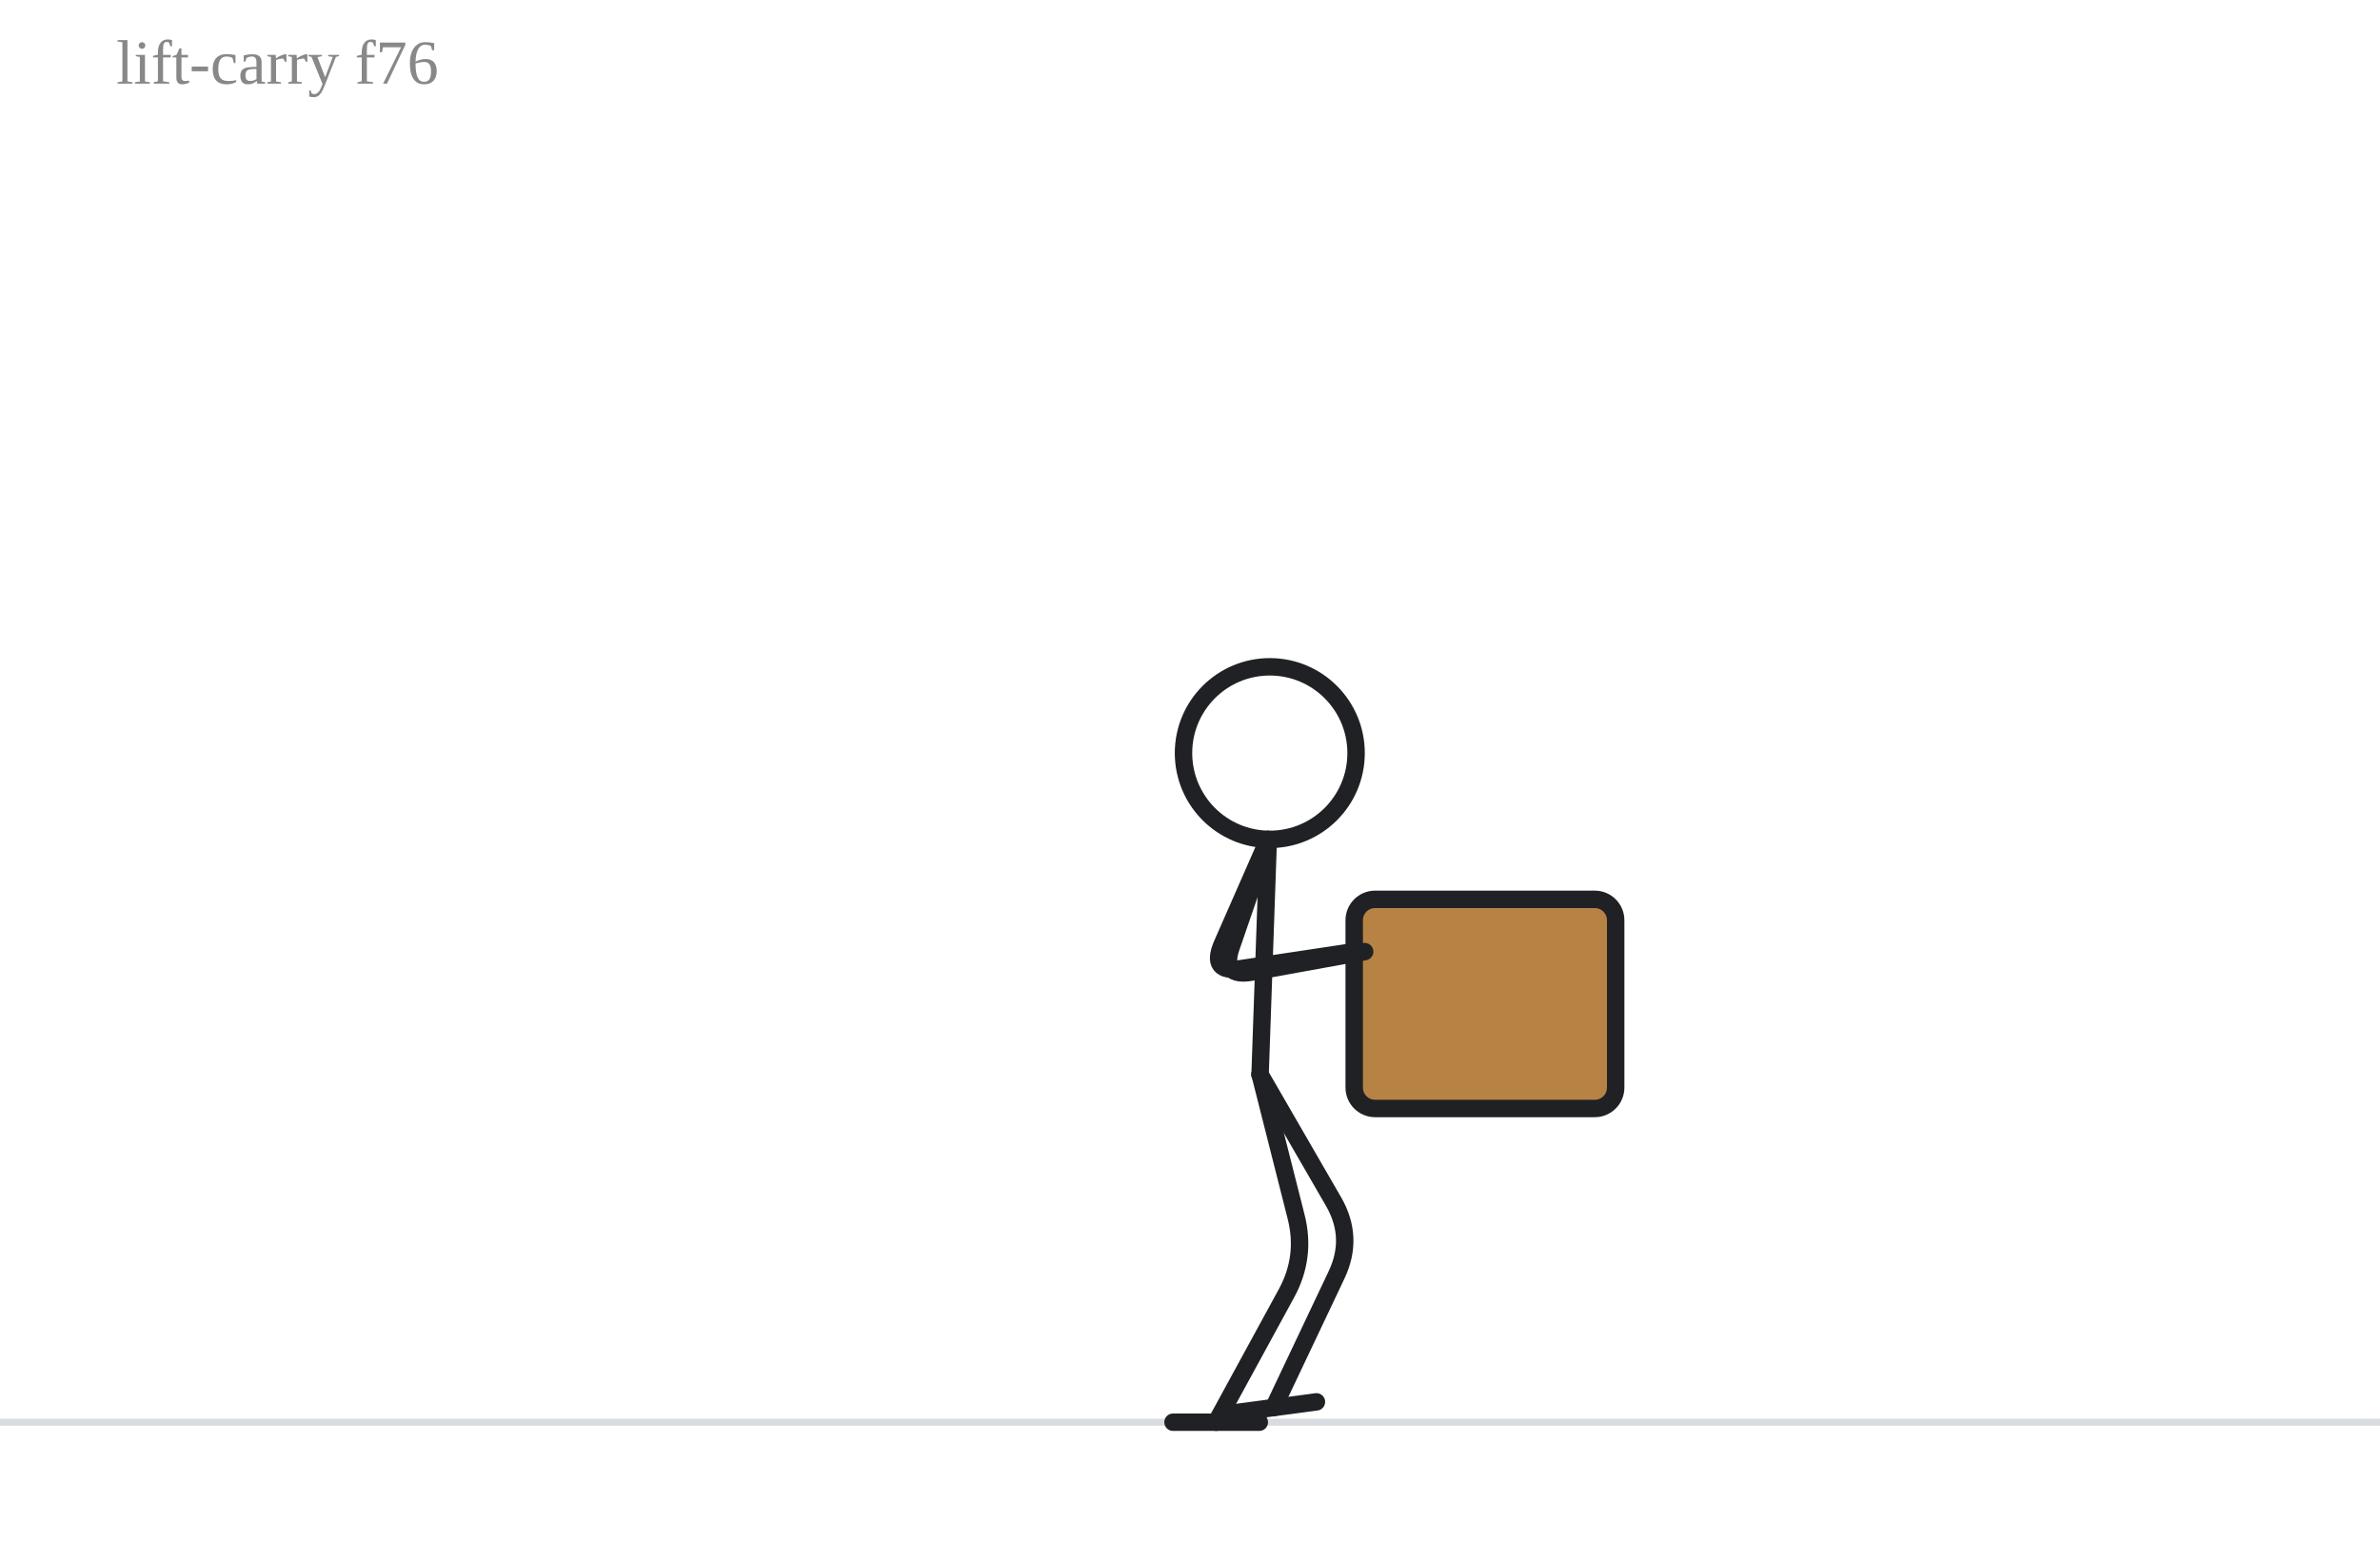
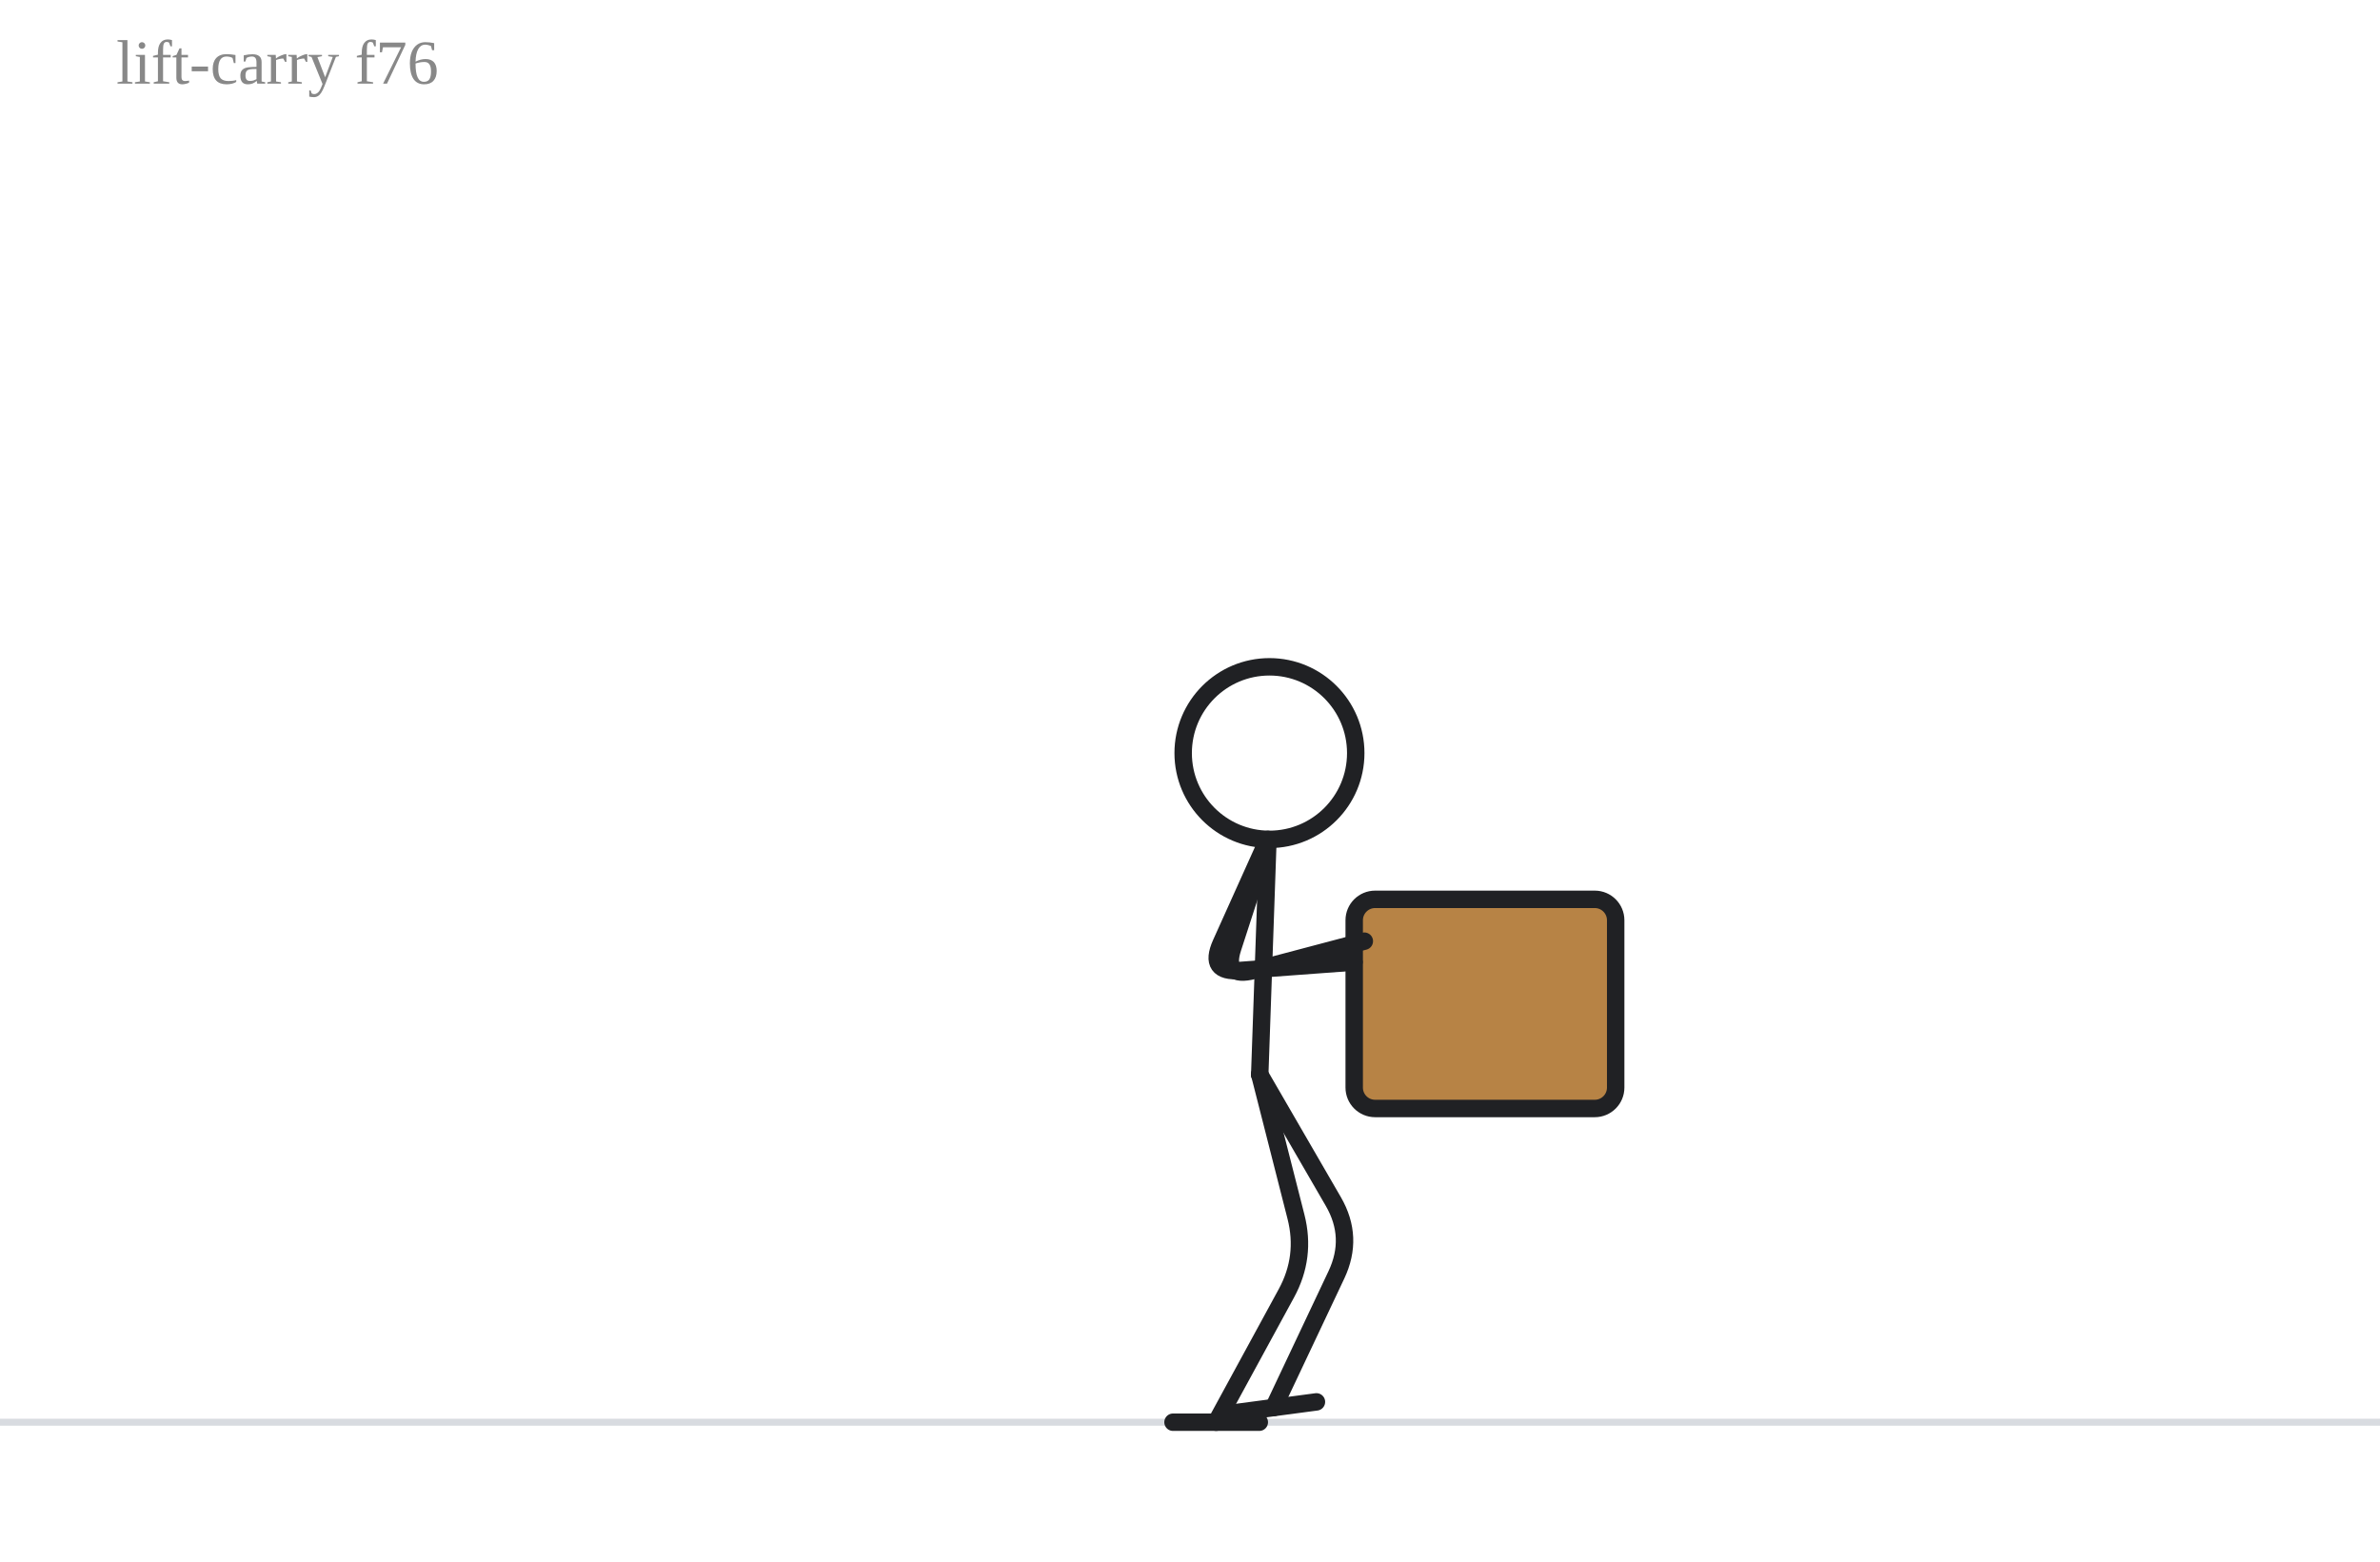
<svg xmlns="http://www.w3.org/2000/svg" width="640" height="420" viewBox="0 -54 320 224" role="img" aria-label="lift-carry frame 76">
  <rect x="-10000" y="-10000" width="20000" height="20000" fill="#fff" />
  <path id="ground" d="M-10000 150H10000" stroke="#d8dbe0" stroke-width="1" />
  <rect data-prop="box" x="183.55" y="75" width="37.5" height="30" rx="3" fill="#b78345" stroke="#202124" stroke-width="2.5" stroke-linecap="round" stroke-linejoin="round" />
  <g data-stickman="exact-pivot" fill="none" stroke="#202124" stroke-width="2.5" stroke-linecap="round" stroke-linejoin="round" opacity="1">
-     <path id="left-arm" d="M171.228 66.396L165.892 81.882Q164.388 86.25 168.933 85.425L185.05 82.5" />
-     <path id="left-leg" d="M170.05 100.125L180.589 118.358Q183.562 123.501 181.018 128.869L172 147.9" />
-     <path id="left-foot" d="M165.867 148.719L178.133 147.081" />
-     <path id="torso" d="M170.05 100.125L171.228 66.396" />
-     <circle id="head" cx="171.444" cy="54.022" r="12.375" fill="#fff" stroke="#202124" stroke-width="2.5" />
-     <path id="right-leg" d="M170.05 100.125L175.222 120.54Q176.681 126.298 173.836 131.512L163.75 150" />
+     <path id="left-arm" d="M171.179 66.396L166.125 81.976Q164.7 86.371 169.166 85.189L185.001 81" />
+     <path id="left-leg" d="M170.001 100.125L180.558 118.348Q183.535 123.488 180.997 128.859L172 147.9" />
+     <path id="left-foot" d="M165.867 148.717L178.133 147.083" />
+     <path id="torso" d="M170.001 100.125L171.179 66.396" />
+     <circle id="head" cx="171.395" cy="54.022" r="12.375" fill="#fff" stroke="#202124" stroke-width="2.5" />
+     <path id="right-leg" d="M170.001 100.125L175.2 120.533Q176.666 126.29 173.824 131.506L163.75 150" />
    <path id="right-foot" d="M157.563 150L169.938 150" />
-     <path id="right-arm" d="M171.228 66.396L164.641 81.393Q162.784 85.623 167.352 84.936L183.55 82.5" />
-     <path id="point-finger" d="M183.55 82.5L183.55 82.5" />
+     <path id="right-arm" d="M171.179 66.396L164.455 81.332Q162.558 85.544 167.166 85.205L183.501 84" />
+     <path id="point-finger" d="M183.501 84L183.501 84" />
  </g>
  <text x="6" y="-42" font-size="9" fill="#888">lift-carry f76</text>
</svg>
